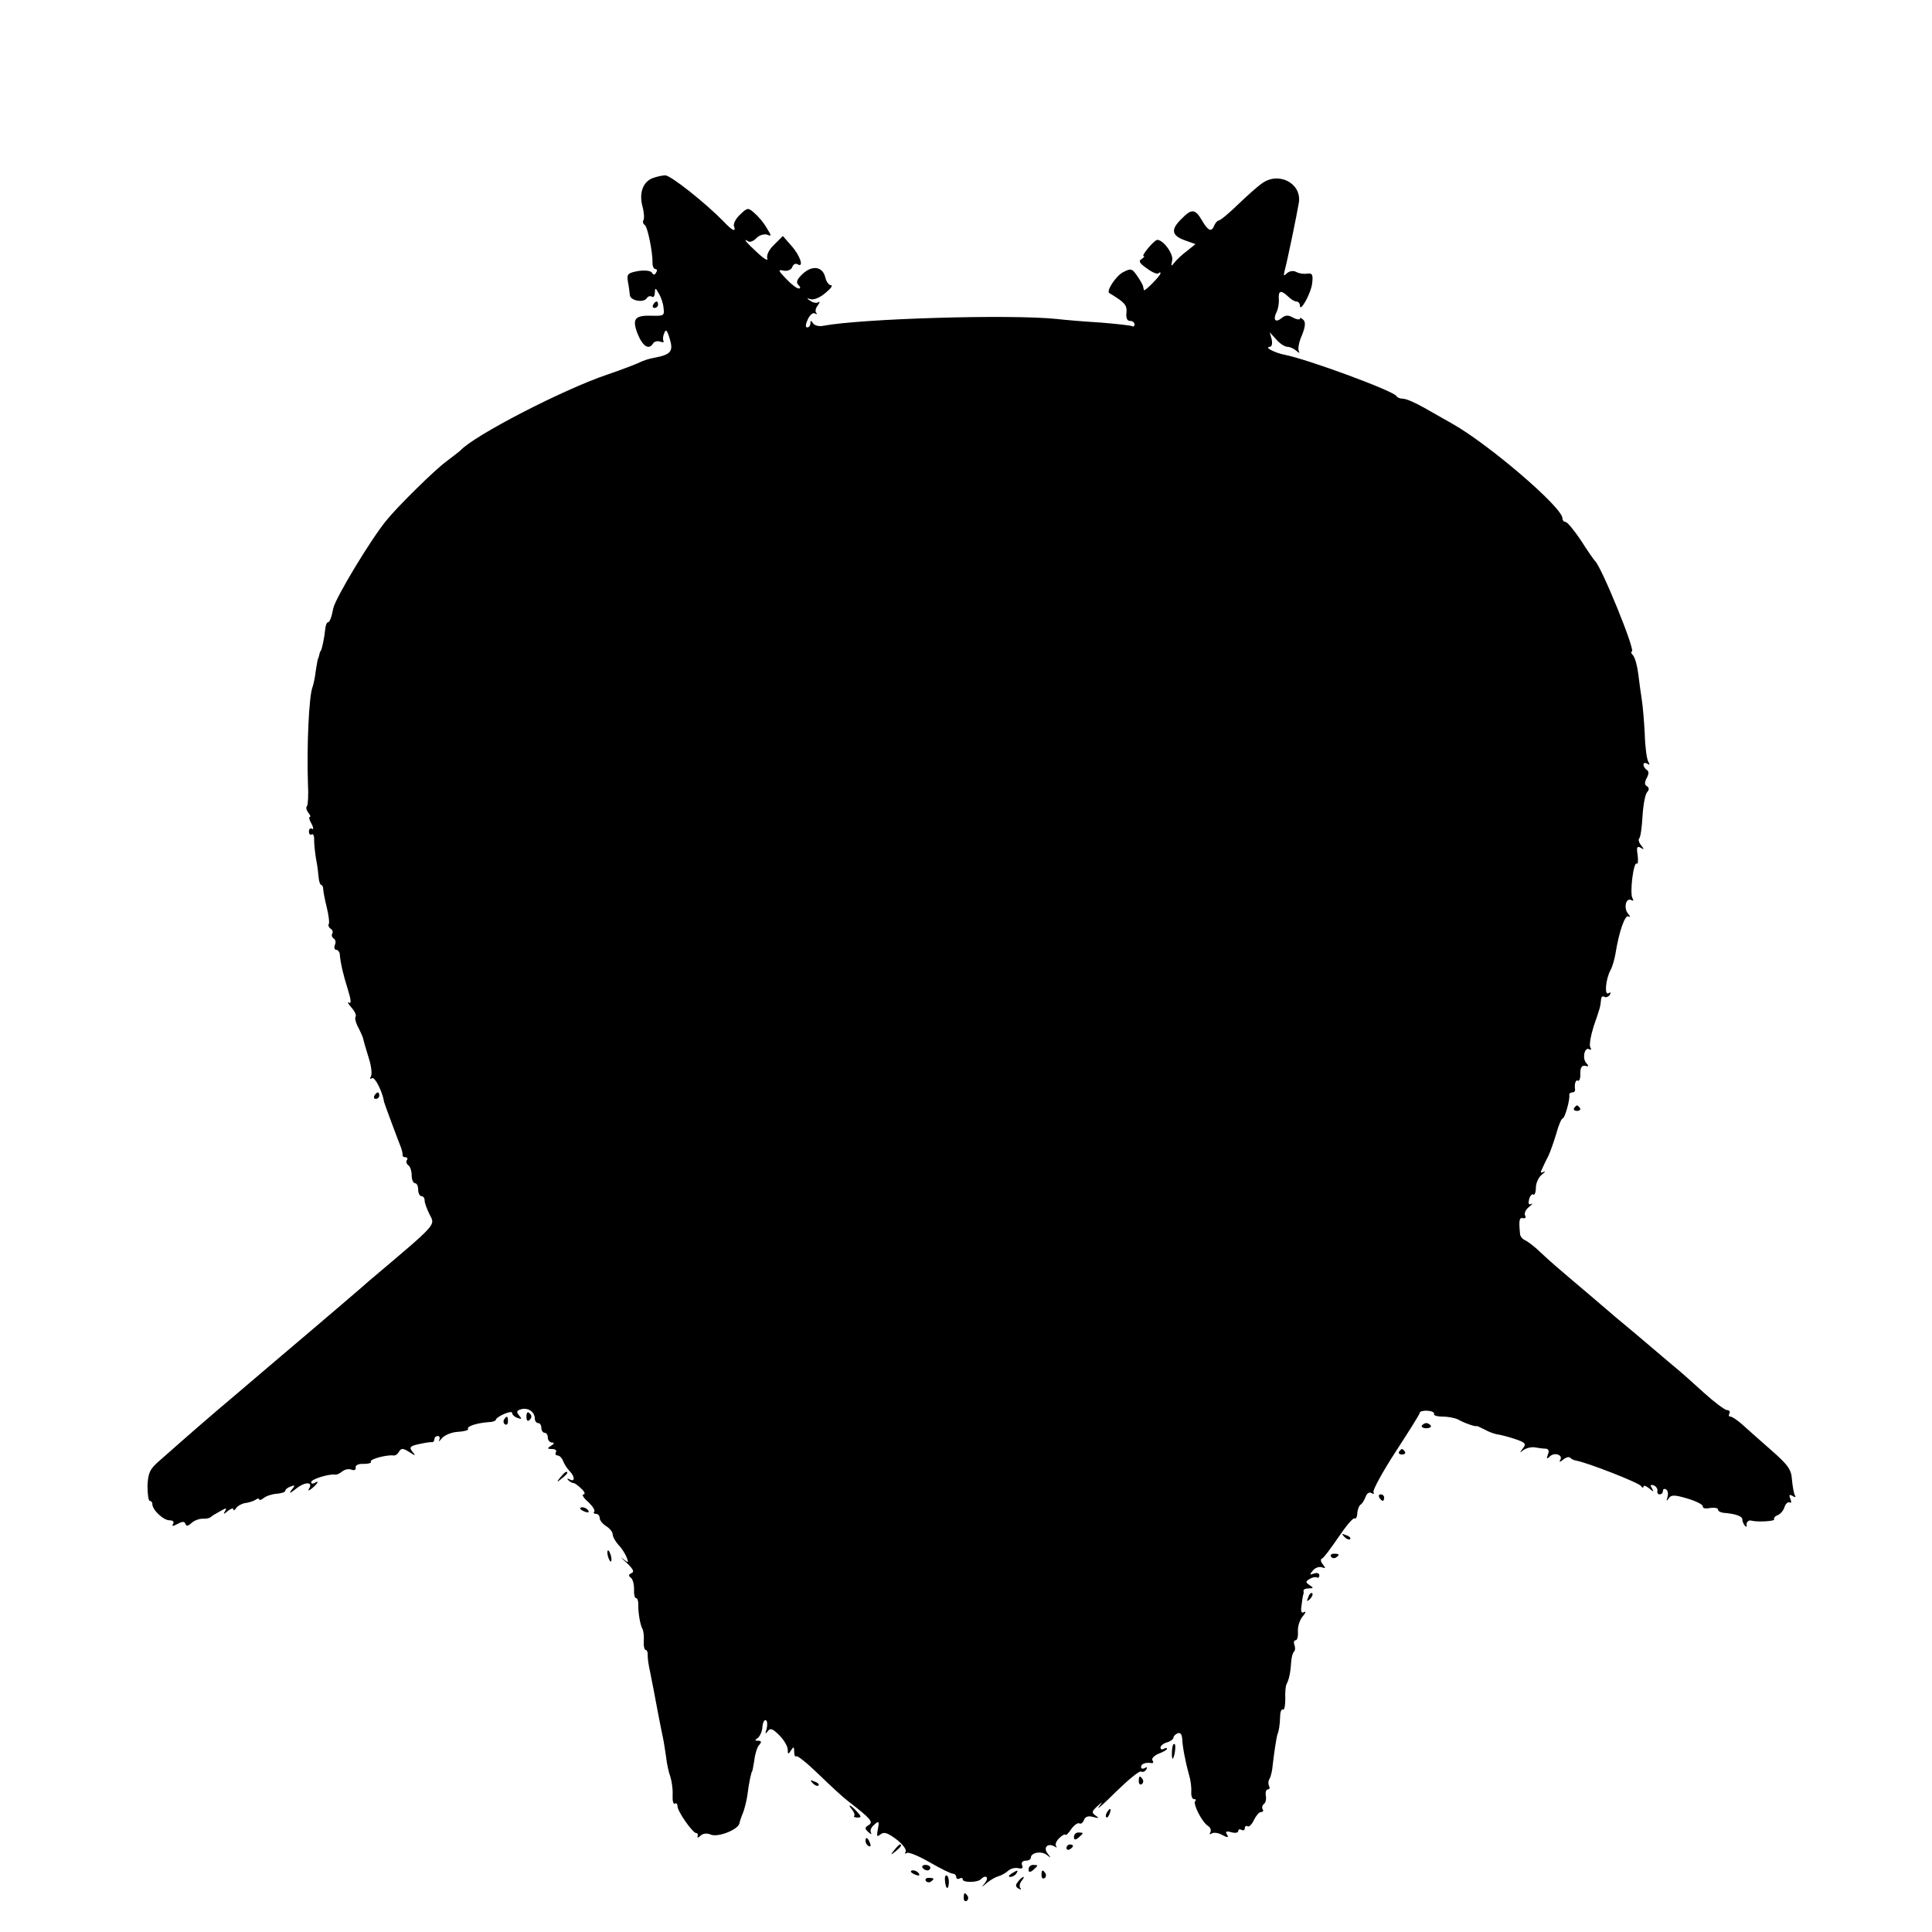
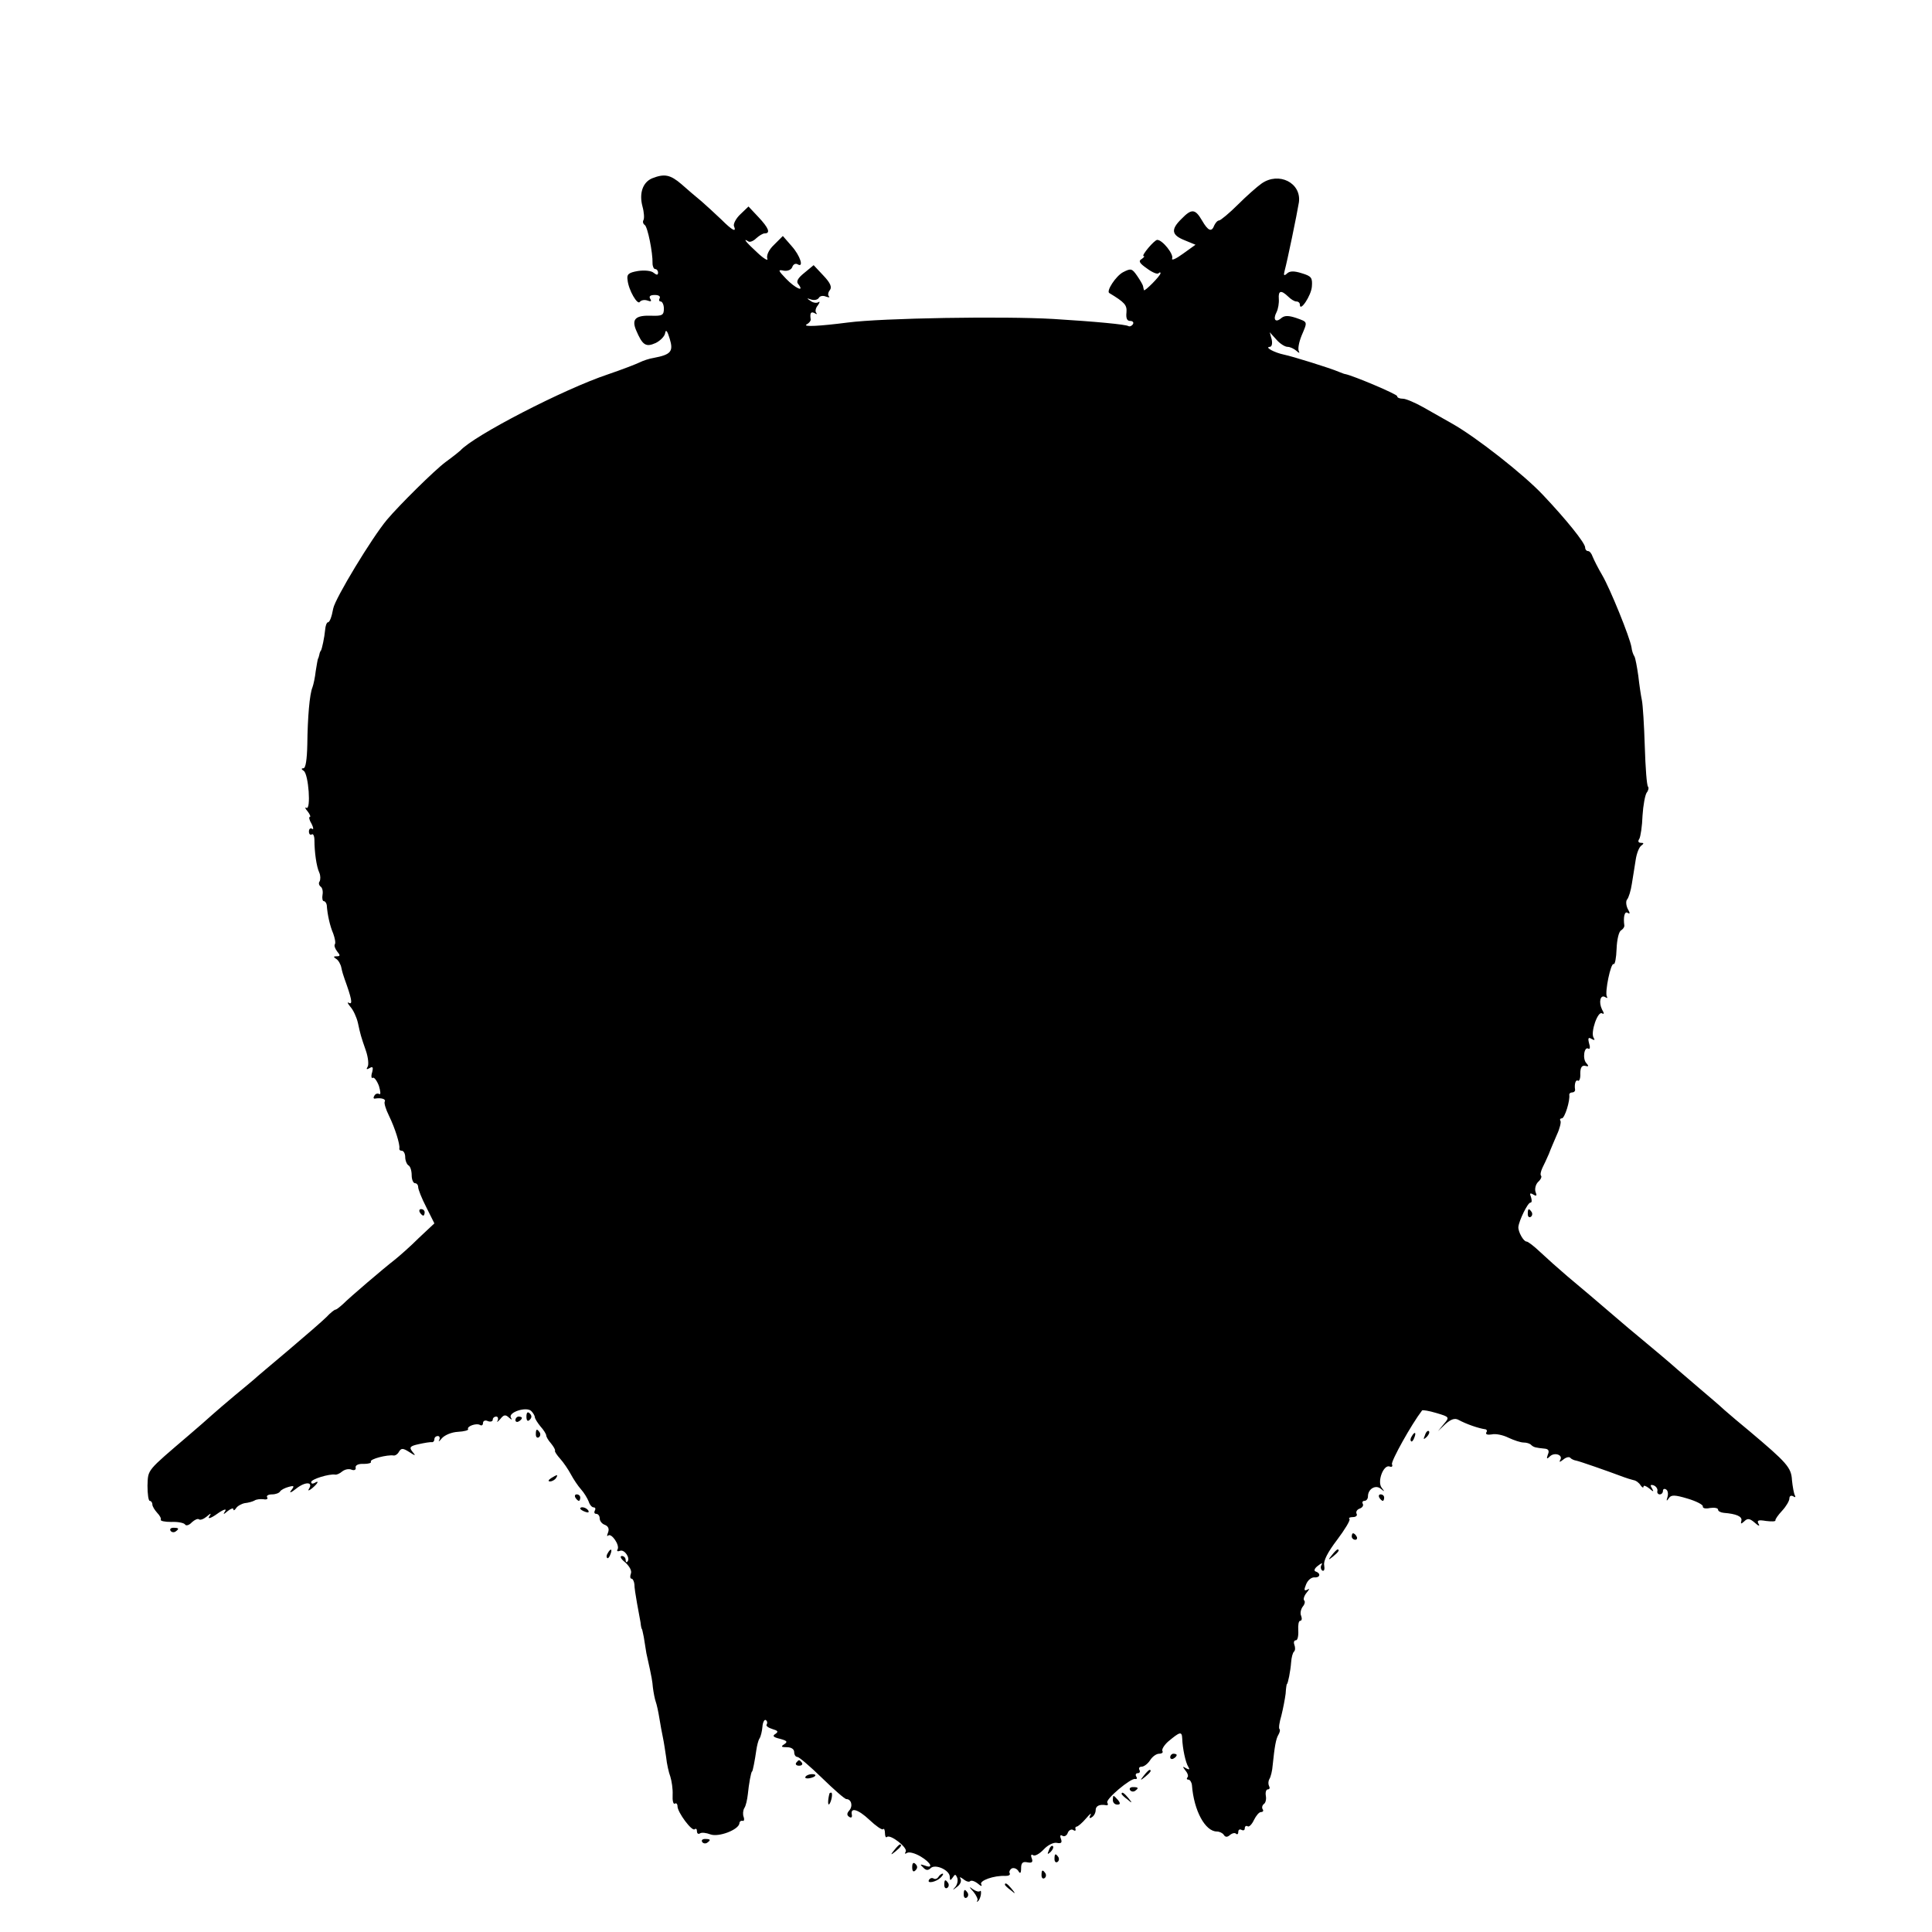
<svg xmlns="http://www.w3.org/2000/svg" version="1.0" width="596pt" height="596pt" viewBox="0 0 596 596" preserveAspectRatio="xMidYMid meet">
  <g transform="translate(0,596) scale(0.1,-0.1)" fill="#000000" stroke="none">
-     <path d="M2012 5410 c-29 -12 -41 -46 -30 -87 5 -18 6 -37 3 -42 -3 -5 -1 -12 4 -15 9 -6 25 -86 24 -118 0 -10 4 -18 9 -18 5 0 6 -5 2 -11 -5 -8 -8 -8 -13 0 -4 6 -22 8 -42 5 -32 -6 -36 -9 -32 -33 3 -14 5 -33 6 -41 1 -18 43 -25 52 -10 4 6 11 8 16 5 5 -4 9 2 9 12 1 16 2 16 12 -2 7 -11 14 -31 15 -45 3 -23 1 -25 -34 -24 -55 2 -64 -9 -46 -56 16 -39 35 -51 48 -29 4 6 14 8 22 5 8 -3 12 -2 10 2 -3 4 -2 15 2 24 5 14 9 10 17 -17 12 -39 4 -49 -49 -59 -14 -2 -34 -9 -44 -14 -10 -5 -54 -22 -98 -37 -135 -45 -414 -189 -455 -235 -3 -3 -23 -18 -45 -35 -34 -25 -146 -135 -181 -178 -48 -57 -160 -243 -166 -274 -5 -27 -11 -43 -17 -43 -3 0 -7 -10 -8 -23 -2 -23 -10 -60 -13 -64 -2 -2 -4 -7 -5 -13 -1 -5 -3 -11 -4 -12 -1 -2 -4 -19 -7 -38 -2 -19 -7 -42 -10 -50 -11 -27 -18 -184 -14 -298 2 -34 0 -65 -3 -69 -4 -3 -2 -12 4 -20 6 -7 8 -13 5 -13 -4 0 -2 -10 5 -21 6 -12 7 -19 2 -16 -5 4 -10 0 -10 -8 0 -8 4 -12 9 -9 4 3 8 -5 7 -18 0 -13 3 -39 6 -58 4 -19 7 -45 8 -57 1 -13 5 -23 8 -23 3 0 6 -6 6 -12 0 -7 5 -33 11 -57 6 -25 9 -48 6 -52 -2 -4 0 -10 6 -14 6 -4 8 -10 5 -15 -3 -5 -1 -11 4 -15 6 -3 8 -12 4 -20 -3 -8 -1 -15 4 -15 5 0 10 -6 11 -12 2 -28 11 -66 25 -110 10 -32 11 -46 4 -41 -7 3 -3 -3 7 -15 11 -12 16 -25 13 -28 -3 -4 0 -19 9 -35 8 -16 15 -32 15 -36 2 -9 3 -12 19 -65 6 -21 8 -43 4 -49 -4 -7 -3 -9 4 -5 8 5 32 -41 37 -74 1 -5 42 -115 52 -140 3 -8 5 -18 5 -22 -1 -5 3 -8 9 -8 5 0 8 -4 4 -9 -3 -5 -1 -12 5 -16 5 -3 10 -17 10 -31 0 -13 5 -24 10 -24 6 0 10 -9 10 -20 0 -11 5 -20 10 -20 6 0 10 -6 10 -14 0 -7 7 -26 15 -42 18 -35 27 -25 -186 -205 -29 -26 -106 -91 -169 -145 -100 -85 -144 -122 -240 -204 -82 -69 -137 -117 -239 -207 -29 -25 -34 -37 -36 -76 0 -26 3 -47 7 -47 4 0 8 -4 8 -10 0 -18 34 -50 53 -50 11 0 15 -5 11 -11 -5 -8 -1 -8 14 0 15 8 21 8 24 0 3 -8 8 -7 18 2 8 8 24 14 35 14 11 -1 22 2 25 5 3 3 16 11 29 18 19 11 22 11 15 0 -6 -10 -4 -10 9 1 9 7 17 10 17 5 0 -5 4 -3 8 3 4 7 17 14 27 16 11 1 26 6 33 10 6 5 12 5 12 1 0 -3 6 -1 14 5 7 6 25 12 40 13 14 1 26 5 26 9 0 4 7 10 16 13 15 6 15 4 3 -11 -9 -12 -4 -10 15 5 28 22 53 21 39 -1 -4 -7 0 -6 10 2 18 15 23 26 7 16 -6 -3 -10 -2 -10 3 0 9 56 26 74 23 4 -1 14 3 22 10 8 6 20 9 29 5 8 -3 14 0 12 7 -1 7 9 12 25 11 15 0 25 3 22 7 -4 8 51 22 70 19 5 -1 13 4 17 12 7 11 12 11 31 -1 20 -13 22 -13 10 1 -10 13 -8 17 20 23 18 4 36 7 41 6 4 0 7 4 7 9 0 6 5 10 11 10 5 0 7 -6 4 -12 -4 -7 0 -5 8 5 9 10 30 19 50 20 19 1 33 5 31 9 -5 8 26 18 64 21 12 0 22 4 22 8 0 3 11 11 25 17 14 6 25 8 25 3 0 -5 7 -12 16 -15 14 -5 15 -4 5 8 -9 11 -7 15 8 19 21 5 41 -9 41 -30 0 -7 5 -13 10 -13 6 0 10 -7 10 -15 0 -8 5 -15 10 -15 6 0 10 -7 10 -15 0 -8 6 -15 13 -15 8 0 7 -4 -3 -10 -13 -8 -12 -10 3 -10 10 0 15 -4 12 -10 -3 -5 -1 -10 5 -10 6 0 14 -8 17 -17 4 -10 13 -24 20 -31 17 -17 17 -35 1 -26 -8 4 -10 3 -5 -2 5 -5 12 -9 16 -9 4 0 15 -8 25 -18 10 -9 12 -17 6 -17 -6 0 0 -11 14 -23 14 -13 23 -27 19 -30 -3 -4 -1 -7 5 -7 7 0 12 -6 12 -13 0 -7 9 -18 20 -25 11 -7 20 -18 20 -25 0 -7 8 -22 18 -33 10 -10 21 -28 25 -38 7 -18 6 -19 -11 -5 -10 8 -5 2 11 -12 20 -19 25 -28 15 -32 -9 -4 -10 -8 -2 -14 6 -4 10 -20 10 -35 -1 -16 2 -28 6 -28 4 0 7 -8 7 -17 -1 -26 6 -67 13 -78 3 -6 5 -22 4 -37 -1 -16 2 -28 6 -28 4 0 7 -8 6 -17 0 -10 3 -31 7 -48 8 -40 14 -71 25 -130 5 -27 12 -61 15 -75 3 -14 7 -41 10 -61 2 -20 8 -47 13 -60 4 -13 8 -38 7 -56 -1 -18 2 -30 7 -27 4 3 8 -1 8 -8 0 -16 47 -83 58 -83 4 0 6 -4 4 -10 -2 -5 2 -5 9 2 7 7 20 9 33 3 23 -8 83 16 87 35 1 6 6 21 12 35 5 14 11 39 13 55 4 34 12 70 14 70 1 0 4 16 7 35 2 19 9 41 15 47 8 9 7 13 -3 13 -11 0 -11 2 -2 8 7 5 14 20 15 34 1 15 6 24 11 21 4 -2 5 -14 2 -26 -5 -16 -4 -18 3 -8 8 11 15 9 36 -12 14 -14 26 -34 26 -44 0 -15 2 -16 10 -3 8 13 10 12 10 -4 0 -11 3 -17 6 -14 3 4 34 -21 69 -55 35 -34 76 -72 92 -84 69 -53 78 -64 63 -73 -13 -8 -13 -11 -1 -22 8 -7 11 -8 8 -2 -4 7 1 18 10 25 14 13 16 11 11 -14 -4 -22 -3 -25 8 -16 11 9 22 5 49 -15 20 -15 32 -32 29 -38 -4 -6 -2 -8 4 -4 6 3 37 -10 70 -29 33 -19 65 -35 71 -35 6 0 11 -5 11 -11 0 -5 5 -7 10 -4 6 3 10 2 10 -3 0 -10 46 -10 56 1 15 15 26 6 13 -11 -13 -16 -13 -16 6 0 11 9 27 18 35 20 8 2 21 9 29 16 8 8 22 11 32 9 12 -3 16 0 12 9 -3 8 1 14 11 14 9 0 16 4 16 9 0 16 32 22 49 9 14 -11 14 -11 3 4 -15 18 0 34 21 22 6 -4 9 -4 5 1 -4 4 0 15 9 24 9 9 18 14 20 11 1 -3 10 5 18 18 9 12 20 20 25 17 4 -3 11 2 14 11 4 10 13 13 28 9 18 -5 20 -4 8 4 -13 9 -12 13 4 28 19 17 19 17 5 -2 -7 -10 17 11 54 48 38 37 72 65 77 62 5 -3 12 0 16 6 4 8 3 9 -4 5 -7 -4 -12 -2 -12 3 0 10 14 15 33 12 5 -1 6 3 2 9 -3 5 5 14 19 20 14 5 26 12 26 15 0 4 -4 3 -10 0 -5 -3 -10 -2 -10 4 0 5 9 13 20 16 11 3 20 10 20 15 0 4 6 10 13 13 8 3 13 -3 14 -17 1 -24 9 -68 21 -111 5 -16 8 -40 7 -53 -1 -12 3 -22 8 -22 6 0 8 -3 4 -6 -8 -8 22 -67 40 -77 7 -5 10 -13 7 -19 -4 -7 -2 -8 4 -4 6 4 21 2 33 -5 17 -9 20 -8 14 2 -6 9 -2 11 13 7 12 -4 22 -2 22 4 0 5 5 6 10 3 6 -3 10 -1 10 5 0 6 4 9 9 6 4 -3 13 6 19 19 7 14 16 25 22 25 6 0 9 4 5 9 -3 5 -1 12 4 16 5 3 8 14 6 25 -2 11 1 20 6 20 6 0 7 5 4 10 -3 6 -3 15 1 22 4 6 9 26 10 42 4 36 12 89 15 96 4 10 7 26 8 53 0 16 4 26 9 23 4 -2 7 12 7 32 -1 21 1 42 4 47 7 13 12 34 14 67 1 15 5 30 9 33 4 4 4 13 1 21 -3 8 -1 14 4 14 5 0 8 12 7 28 -1 15 6 36 15 46 9 11 11 16 4 13 -8 -5 -11 1 -8 20 2 16 4 30 5 33 2 3 2 8 1 13 0 4 7 7 17 7 14 0 15 2 2 10 -13 9 -13 11 0 19 8 5 18 7 22 5 4 -3 8 0 8 6 0 7 -7 9 -16 6 -14 -5 -15 -4 -4 9 7 9 20 13 28 10 12 -4 12 -3 3 9 -7 8 -8 16 -3 18 5 1 27 31 51 66 23 34 45 60 49 58 5 -3 9 5 9 16 1 12 6 24 11 27 5 3 11 14 15 24 4 11 12 15 18 11 7 -4 9 -3 6 3 -3 5 27 61 68 124 41 63 75 117 75 121 0 4 11 7 24 6 14 -1 22 -6 20 -10 -3 -4 9 -8 26 -8 16 0 38 -4 48 -9 19 -11 57 -24 57 -20 0 1 11 -4 25 -11 14 -8 32 -14 40 -15 8 -1 32 -7 53 -14 33 -11 36 -15 25 -29 -11 -15 -11 -15 2 -5 9 6 25 10 35 8 11 -2 26 -4 34 -4 8 -1 11 -7 6 -18 -5 -14 -3 -15 6 -6 14 14 42 5 32 -11 -4 -7 -1 -7 9 1 8 7 18 10 22 6 3 -4 12 -8 19 -9 34 -6 193 -68 199 -78 4 -6 8 -7 8 -2 0 5 8 2 17 -5 14 -12 16 -12 9 0 -6 9 -5 12 5 9 8 -3 13 -11 12 -17 -2 -6 2 -11 7 -11 6 0 10 5 10 11 0 5 4 8 10 4 5 -3 7 -13 4 -23 -4 -13 -3 -14 4 -4 7 11 18 11 58 -1 27 -8 48 -19 47 -24 -1 -6 9 -8 22 -5 14 2 25 0 25 -5 0 -5 8 -9 18 -10 36 -3 57 -10 57 -21 0 -6 4 -14 8 -19 5 -4 7 -3 5 2 -2 8 6 17 15 14 17 -5 74 -2 70 4 -2 4 3 10 11 13 8 3 18 14 21 25 4 11 11 17 16 14 5 -3 6 2 2 11 -5 13 -3 15 7 9 8 -5 11 -4 7 2 -3 5 -7 27 -9 48 -2 32 -11 45 -67 94 -35 31 -75 66 -89 79 -14 12 -29 22 -34 22 -5 0 -6 4 -3 10 3 5 0 10 -7 10 -7 0 -39 24 -71 53 -31 28 -73 66 -93 82 -20 17 -49 41 -65 55 -16 14 -43 36 -59 50 -17 14 -41 34 -54 45 -13 11 -47 40 -76 65 -111 94 -125 106 -157 136 -18 18 -40 34 -48 38 -8 3 -16 12 -16 21 -4 42 -2 50 10 47 7 -1 9 2 6 8 -4 6 1 18 11 26 11 9 14 13 7 10 -7 -4 -9 1 -6 14 3 11 9 18 13 15 4 -3 8 7 8 21 0 14 8 32 18 40 11 9 13 12 6 9 -10 -5 -11 -3 -4 11 5 11 13 28 19 39 5 11 16 41 24 68 7 26 16 47 20 47 6 0 23 58 20 73 0 4 4 7 9 7 5 0 9 3 9 8 -3 18 2 33 9 28 4 -2 8 8 7 22 0 19 5 26 15 24 11 -3 12 -1 4 8 -14 14 -6 52 9 43 6 -3 7 -1 3 6 -4 6 1 35 10 64 20 58 21 61 23 83 0 8 5 13 10 9 5 -3 13 0 17 6 4 8 3 9 -4 5 -13 -8 -9 42 6 71 6 10 12 32 15 48 12 74 30 124 41 118 6 -4 6 0 -2 9 -14 17 -6 51 11 41 6 -3 7 -1 3 6 -9 15 3 113 13 107 4 -3 5 9 3 26 -4 24 -2 29 9 23 11 -7 12 -6 2 7 -7 8 -10 18 -6 22 4 4 8 34 10 68 2 34 8 67 14 74 7 8 7 14 -1 19 -7 4 -7 12 0 25 7 13 7 21 0 25 -5 3 -10 11 -10 16 0 6 5 7 12 3 7 -5 8 -3 3 6 -5 8 -10 46 -11 84 -2 39 -6 87 -9 106 -3 19 -8 55 -11 80 -3 25 -10 51 -16 58 -6 6 -8 12 -4 12 13 0 -94 263 -114 280 -3 3 -23 31 -43 63 -21 31 -42 57 -48 57 -5 0 -9 5 -9 11 0 34 -228 229 -340 292 -25 14 -65 37 -90 51 -25 14 -52 26 -62 26 -9 0 -18 4 -20 8 -6 15 -277 115 -347 128 -29 6 -62 23 -44 24 6 0 9 9 6 23 l-6 22 20 -22 c11 -13 27 -23 35 -23 8 0 20 -6 27 -12 9 -8 11 -8 8 -2 -4 7 0 29 9 49 11 27 12 41 5 48 -6 6 -11 8 -11 4 0 -4 -9 -3 -21 3 -15 9 -24 8 -35 -1 -19 -16 -28 -6 -16 18 5 10 8 28 7 41 -2 26 7 28 29 7 8 -8 19 -15 25 -15 6 0 11 -6 11 -12 0 -25 35 38 38 69 3 26 0 31 -15 29 -10 -2 -25 0 -34 5 -10 5 -21 3 -29 -4 -10 -10 -11 -8 -7 8 8 29 38 174 44 211 8 59 -62 95 -113 59 -12 -8 -45 -37 -74 -65 -28 -27 -55 -50 -60 -50 -4 0 -10 -7 -14 -15 -8 -22 -19 -18 -38 15 -21 36 -32 37 -63 5 -34 -33 -31 -51 9 -66 l34 -12 -26 -21 c-15 -11 -32 -27 -39 -36 -10 -13 -11 -12 -7 6 5 20 -27 64 -46 64 -9 0 -51 -50 -42 -50 4 0 1 -4 -6 -9 -11 -6 -7 -13 16 -29 16 -12 32 -19 36 -15 3 3 6 4 6 0 0 -8 -50 -58 -51 -52 -1 3 -2 8 -3 13 -1 4 -9 18 -18 31 -16 23 -19 24 -44 11 -22 -12 -52 -58 -42 -64 48 -29 55 -37 53 -60 -2 -17 2 -26 11 -26 8 0 14 -5 14 -11 0 -5 -4 -8 -8 -5 -4 2 -48 7 -97 11 -50 3 -110 8 -135 11 -146 15 -604 1 -720 -21 -13 -3 -28 1 -32 8 -6 9 -8 9 -8 0 0 -7 -4 -13 -10 -13 -6 0 -5 10 2 25 6 13 16 22 22 18 6 -3 8 -3 4 2 -4 4 -2 15 5 23 6 9 7 13 2 10 -6 -4 -17 -2 -25 4 -13 8 -12 9 1 5 9 -3 29 5 45 19 16 13 24 23 18 24 -7 0 -15 11 -18 24 -8 34 -40 39 -70 11 -18 -17 -21 -26 -13 -34 7 -7 7 -11 1 -11 -6 0 -23 13 -39 30 -25 26 -26 29 -7 25 12 -2 23 3 26 11 3 9 10 12 16 9 21 -13 9 26 -18 56 l-27 31 -27 -27 c-17 -16 -24 -33 -21 -43 4 -8 -10 -1 -30 18 -35 32 -48 48 -28 35 5 -3 17 2 25 11 9 9 24 13 33 10 14 -6 13 -3 -2 21 -9 16 -26 36 -38 46 -19 17 -21 17 -44 -5 -13 -12 -21 -28 -19 -35 8 -21 -5 -15 -33 15 -56 57 -163 142 -179 141 -9 0 -27 -4 -40 -9z" />
-     <path d="M2015 5020 c-3 -5 -1 -10 4 -10 6 0 11 5 11 10 0 6 -2 10 -4 10 -3 0 -8 -4 -11 -10z" />
-     <path d="M1155 2580 c-3 -5 -1 -10 4 -10 6 0 11 5 11 10 0 6 -2 10 -4 10 -3 0 -8 -4 -11 -10z" />
-     <path d="M4856 2542 c-3 -5 1 -9 9 -9 8 0 12 4 9 9 -3 4 -7 8 -9 8 -2 0 -6 -4 -9 -8z" />
+     <path d="M2012 5410 c-29 -12 -41 -46 -30 -87 5 -18 6 -37 3 -42 -3 -5 -1 -12 4 -15 9 -6 25 -86 24 -118 0 -10 4 -18 8 -18 5 0 9 -5 9 -11 0 -8 -4 -8 -13 -1 -7 7 -29 9 -49 6 -29 -5 -35 -10 -32 -28 3 -31 31 -79 38 -67 4 5 14 7 23 4 11 -4 14 -3 9 5 -5 8 0 12 14 12 12 0 18 -4 15 -10 -3 -5 -2 -10 3 -10 5 0 10 -10 10 -22 0 -20 -5 -23 -37 -22 -50 2 -63 -10 -49 -44 20 -47 30 -54 61 -40 14 7 28 21 29 31 2 12 7 6 14 -18 12 -39 4 -49 -49 -59 -14 -2 -34 -9 -44 -14 -10 -5 -54 -22 -98 -37 -135 -45 -414 -189 -455 -235 -3 -3 -23 -19 -45 -35 -34 -25 -144 -134 -181 -178 -47 -56 -160 -243 -166 -274 -5 -27 -11 -43 -17 -43 -3 0 -7 -10 -8 -23 -2 -23 -10 -60 -13 -64 -2 -2 -4 -7 -5 -13 -1 -5 -3 -11 -4 -12 -1 -2 -4 -19 -7 -38 -2 -19 -7 -42 -10 -50 -9 -21 -15 -93 -16 -177 -1 -46 -5 -73 -12 -73 -7 0 -7 -3 1 -8 15 -10 23 -123 8 -114 -5 3 -4 -2 4 -11 7 -9 10 -17 7 -17 -4 0 -2 -10 5 -21 6 -12 7 -19 2 -16 -5 4 -10 0 -10 -8 0 -8 4 -12 9 -9 4 3 8 -5 8 -18 0 -35 6 -81 15 -100 4 -9 4 -21 1 -27 -4 -5 -2 -12 3 -16 5 -3 8 -14 6 -25 -2 -11 0 -20 4 -20 4 0 8 -6 9 -12 2 -30 10 -65 20 -88 5 -14 8 -29 5 -33 -3 -4 1 -14 7 -22 10 -12 10 -15 -1 -15 -11 0 -11 -2 -2 -8 7 -4 14 -17 16 -27 2 -11 7 -27 10 -35 21 -58 26 -80 14 -74 -7 4 -5 -1 4 -12 9 -10 19 -32 23 -49 8 -37 9 -41 25 -87 7 -21 9 -43 5 -49 -5 -8 -3 -9 6 -4 10 6 12 3 8 -13 -4 -12 -2 -20 2 -17 4 3 13 -9 19 -25 5 -17 6 -28 1 -25 -5 3 -12 1 -15 -5 -4 -6 -3 -10 2 -9 18 3 34 -1 30 -9 -3 -4 3 -24 13 -44 19 -39 34 -88 32 -100 -1 -5 2 -8 8 -8 5 0 10 -9 10 -19 0 -11 5 -23 10 -26 6 -3 10 -17 10 -31 0 -13 5 -24 10 -24 6 0 10 -6 10 -12 0 -7 11 -35 25 -62 l25 -50 -48 -45 c-26 -26 -59 -55 -74 -67 -36 -28 -138 -115 -160 -137 -10 -9 -20 -17 -23 -17 -3 0 -16 -10 -28 -23 -12 -12 -65 -58 -117 -102 -52 -44 -100 -84 -106 -90 -6 -5 -33 -28 -60 -50 -26 -22 -58 -49 -70 -60 -12 -11 -44 -39 -71 -62 -132 -113 -126 -105 -128 -156 0 -26 3 -47 7 -47 4 0 8 -5 8 -11 0 -6 7 -17 15 -26 8 -8 13 -18 11 -21 -2 -4 12 -7 32 -7 21 1 40 -3 43 -8 3 -5 13 -2 21 7 9 8 18 12 22 9 3 -3 13 0 23 8 14 12 16 12 8 0 -5 -8 7 -4 25 9 18 13 30 17 25 9 -8 -12 -6 -12 8 0 9 7 17 10 17 5 0 -5 4 -3 8 3 4 7 17 14 27 16 11 1 25 5 30 8 6 4 18 5 28 4 9 -2 15 1 11 6 -3 5 4 9 15 9 11 0 22 4 25 9 3 5 15 11 26 14 18 5 19 3 8 -11 -7 -9 0 -7 16 6 28 22 53 21 39 -1 -4 -7 0 -6 10 2 18 15 23 26 7 16 -6 -3 -10 -2 -10 3 0 9 56 26 74 23 4 -1 14 3 22 10 8 6 20 9 29 5 8 -3 14 0 12 7 -1 7 9 12 25 11 15 0 25 3 22 7 -4 8 51 22 70 19 5 -1 13 4 17 12 7 11 12 11 31 -1 20 -13 22 -13 10 1 -10 13 -8 17 20 23 18 4 36 7 41 6 4 0 7 4 7 9 0 6 5 10 11 10 5 0 7 -6 4 -12 -4 -7 0 -5 8 5 9 10 30 19 50 20 19 1 33 5 31 8 -5 9 26 20 37 13 5 -3 9 0 9 6 0 7 7 10 15 6 8 -3 15 -1 15 4 0 6 5 10 11 10 5 0 7 -6 4 -13 -4 -6 0 -4 8 5 11 14 16 15 27 5 9 -8 11 -8 6 0 -9 16 48 35 63 20 6 -6 11 -15 11 -19 0 -4 8 -17 17 -28 10 -11 18 -24 18 -28 0 -4 6 -15 15 -25 8 -10 14 -20 12 -23 -1 -2 6 -13 16 -24 10 -11 25 -33 33 -48 8 -15 22 -36 31 -46 10 -11 20 -28 24 -38 3 -10 10 -18 15 -18 6 0 7 -5 4 -10 -3 -6 -1 -10 4 -10 6 0 11 -6 11 -14 0 -8 7 -17 16 -20 10 -4 14 -12 10 -23 -4 -10 -4 -14 0 -10 10 9 37 -30 29 -43 -3 -5 0 -7 8 -4 14 5 33 -24 22 -34 -3 -3 -5 0 -5 6 0 7 -6 12 -12 12 -7 -1 -2 -10 11 -20 13 -12 21 -26 17 -35 -3 -8 -2 -15 2 -15 4 0 8 -8 9 -17 0 -10 4 -36 8 -58 4 -22 9 -49 11 -60 1 -11 3 -20 4 -20 1 0 3 -11 6 -25 2 -14 6 -36 8 -50 3 -14 8 -36 11 -50 3 -14 8 -38 9 -55 2 -16 6 -37 9 -45 3 -8 8 -31 11 -50 3 -19 8 -46 11 -60 3 -14 7 -41 10 -61 2 -20 8 -47 13 -60 4 -13 8 -38 7 -56 -1 -18 2 -30 7 -27 4 3 8 -1 8 -8 0 -19 45 -79 53 -71 4 3 7 1 7 -6 0 -7 4 -10 9 -7 5 4 20 2 33 -3 25 -9 86 14 89 34 0 6 5 9 10 8 4 -2 6 4 3 12 -3 8 -2 20 2 27 5 7 9 26 11 43 3 31 10 70 13 70 2 0 9 36 13 65 2 14 6 31 10 37 4 6 8 23 9 36 1 14 6 23 10 21 5 -3 6 -9 3 -14 -3 -4 5 -10 18 -14 17 -5 19 -8 9 -15 -10 -6 -7 -10 14 -15 22 -6 25 -9 13 -17 -11 -7 -9 -9 9 -9 13 0 22 -6 22 -15 0 -8 4 -15 10 -15 5 0 39 -29 76 -65 37 -36 70 -65 75 -65 15 0 21 -21 9 -35 -8 -9 -8 -15 0 -20 6 -4 9 -1 8 6 -6 25 19 18 54 -15 20 -19 39 -32 42 -29 3 4 6 -2 6 -12 0 -10 3 -15 6 -12 10 10 65 -33 58 -45 -4 -7 -2 -8 4 -4 7 4 25 -1 42 -11 32 -19 41 -39 13 -28 -15 5 -16 4 -5 -6 8 -9 15 -10 23 -2 14 14 59 -6 59 -27 0 -12 2 -12 9 -2 7 11 9 11 14 -1 3 -8 0 -21 -6 -28 -10 -11 -9 -11 5 0 10 7 15 18 11 25 -4 7 -1 6 9 -1 8 -7 18 -10 21 -6 4 3 14 0 24 -8 9 -8 14 -9 10 -2 -7 11 39 28 75 26 10 0 15 3 13 8 -3 4 0 11 6 15 6 3 15 0 20 -7 6 -11 9 -8 9 8 0 16 5 21 19 18 15 -3 18 1 14 12 -4 10 -2 14 4 10 5 -4 20 4 33 18 12 13 30 22 40 20 14 -3 17 1 13 12 -4 10 -2 14 4 10 6 -4 14 0 17 9 3 8 11 12 16 9 6 -4 9 -3 8 2 -2 4 0 8 3 8 4 0 17 11 29 25 12 14 18 19 14 11 -5 -9 -3 -12 4 -7 7 4 12 14 12 22 0 13 12 19 33 15 5 -1 6 3 3 8 -7 10 73 77 86 73 5 -1 7 2 3 8 -3 5 -1 10 5 10 6 0 8 5 5 10 -3 6 0 10 7 10 7 0 19 9 26 20 7 11 19 20 28 20 8 0 13 4 10 8 -3 5 5 18 17 29 37 31 43 33 44 10 1 -30 10 -74 19 -88 5 -8 3 -9 -7 -4 -11 7 -12 6 -2 -7 7 -8 10 -18 6 -21 -3 -4 -2 -7 3 -7 5 0 10 -8 11 -17 6 -79 41 -143 77 -143 8 0 18 -5 21 -10 5 -8 11 -8 19 -1 7 6 16 8 19 4 4 -3 7 -1 7 6 0 7 5 9 10 6 6 -3 10 -1 10 5 0 6 4 9 9 6 4 -3 13 6 19 19 7 14 16 25 22 25 6 0 9 4 5 9 -3 5 -1 12 4 16 5 3 8 14 6 25 -2 11 1 20 6 20 6 0 7 5 4 10 -3 6 -3 15 1 22 4 6 9 26 10 42 6 58 10 82 18 95 4 7 6 15 3 17 -3 3 0 22 6 42 5 20 11 51 13 67 1 17 3 30 4 30 3 0 11 40 13 67 1 15 5 30 9 33 4 4 4 13 1 21 -3 8 -1 14 5 14 5 0 8 14 7 30 -1 17 1 30 6 30 5 0 6 7 3 15 -4 8 -1 21 5 29 6 7 8 16 4 19 -3 4 0 14 8 24 9 11 10 14 2 9 -10 -5 -11 -1 -4 16 5 13 16 22 25 22 18 -2 22 12 5 18 -7 2 -4 10 7 18 10 8 15 10 11 3 -4 -6 -3 -14 2 -18 6 -3 8 4 6 16 -3 14 11 41 40 79 24 32 41 60 38 64 -4 3 1 6 11 6 9 0 14 5 11 10 -3 6 1 13 9 16 9 3 13 10 10 15 -3 5 0 9 5 9 6 0 11 6 11 14 0 23 24 37 40 23 12 -10 12 -9 2 4 -14 19 6 72 25 65 7 -3 10 1 7 7 -3 10 60 123 93 166 1 2 21 -1 44 -8 41 -12 41 -13 23 -34 l-18 -22 23 22 c17 15 29 19 40 13 26 -14 62 -26 82 -29 5 0 8 -5 4 -10 -3 -6 4 -8 17 -6 12 3 35 -2 51 -10 17 -8 38 -15 47 -15 9 0 20 -3 24 -8 8 -7 13 -8 42 -11 11 -1 14 -7 9 -18 -5 -14 -3 -15 6 -6 14 14 42 5 32 -11 -4 -7 -1 -7 9 1 8 7 18 10 22 6 3 -4 12 -8 19 -9 10 -2 91 -30 147 -51 8 -3 21 -7 29 -9 8 -1 18 -9 22 -16 5 -7 9 -9 9 -4 0 5 8 2 17 -5 14 -12 16 -12 9 0 -6 9 -5 12 5 9 8 -3 13 -11 12 -17 -2 -6 2 -11 7 -11 6 0 10 5 10 11 0 5 4 8 10 4 5 -3 7 -13 4 -23 -4 -13 -3 -14 4 -4 7 11 18 11 58 -1 27 -8 48 -19 47 -24 -1 -6 9 -8 22 -5 14 2 25 0 25 -5 0 -5 8 -9 18 -10 38 -3 57 -11 54 -24 -3 -11 -1 -11 9 -2 10 10 17 9 33 -5 11 -10 16 -11 11 -3 -6 11 -1 13 23 9 17 -2 30 -2 29 2 -1 3 8 16 21 30 12 13 22 30 22 37 0 8 5 11 12 7 6 -4 8 -3 5 3 -3 5 -7 27 -9 47 -2 39 -16 54 -131 151 -27 22 -61 51 -77 65 -15 14 -49 43 -75 65 -26 22 -57 49 -70 60 -21 19 -77 66 -124 105 -10 8 -42 35 -71 60 -68 58 -85 73 -145 123 -27 23 -65 57 -83 74 -19 18 -38 33 -43 33 -9 0 -26 30 -25 45 2 20 29 75 37 75 5 0 5 7 2 17 -5 12 -3 14 7 8 10 -6 12 -4 7 8 -3 9 0 23 8 31 8 7 12 16 9 19 -3 3 -1 13 4 24 5 10 14 29 20 43 5 14 17 41 25 60 9 19 13 38 11 42 -3 4 -1 8 4 8 9 0 26 55 23 73 0 4 4 7 9 7 5 0 9 3 9 8 -3 18 2 33 9 28 4 -2 8 8 7 22 0 19 5 26 15 24 11 -3 12 -1 4 8 -13 13 -7 53 6 45 5 -3 6 5 2 17 -4 16 -2 19 8 13 9 -5 11 -4 6 4 -10 16 13 83 26 75 7 -4 7 0 0 12 -11 23 -5 47 10 38 6 -4 8 -3 5 2 -7 12 12 105 21 100 4 -2 8 19 9 47 1 28 7 54 14 57 6 4 10 10 10 14 -4 28 1 46 10 40 8 -5 8 -1 0 13 -5 11 -6 24 -1 29 4 5 11 26 14 47 3 20 9 54 12 75 3 20 11 40 18 44 8 6 7 8 -2 8 -8 0 -10 5 -5 12 4 7 9 40 10 72 2 32 8 64 13 71 5 6 7 15 4 18 -4 4 -8 59 -10 124 -2 65 -6 129 -9 143 -3 14 -8 48 -11 75 -4 28 -9 55 -12 60 -4 6 -8 18 -9 28 -5 31 -66 181 -90 222 -13 22 -26 48 -30 58 -3 9 -9 17 -14 17 -5 0 -9 5 -9 11 0 14 -59 87 -130 162 -59 63 -207 179 -280 220 -25 14 -65 37 -90 51 -25 14 -53 26 -62 26 -10 0 -18 3 -18 8 0 6 -135 63 -160 68 -3 0 -12 4 -20 7 -25 11 -144 48 -169 53 -29 6 -61 23 -44 24 6 0 9 9 6 23 l-6 22 20 -22 c11 -13 27 -23 35 -23 8 0 20 -6 27 -12 9 -8 11 -8 8 -2 -4 7 0 28 8 48 19 45 20 42 -16 55 -24 8 -36 8 -46 0 -18 -16 -27 -5 -15 18 5 10 8 28 7 41 -2 26 7 28 29 7 8 -8 19 -15 25 -15 6 0 11 -4 11 -10 0 -24 35 28 37 56 2 27 -1 32 -31 41 -25 8 -38 7 -46 -1 -9 -8 -11 -6 -7 9 8 29 38 174 44 211 8 60 -62 95 -115 58 -13 -9 -46 -38 -73 -65 -27 -27 -54 -49 -58 -49 -5 0 -11 -7 -15 -15 -8 -22 -19 -18 -38 15 -21 36 -32 37 -63 5 -34 -33 -31 -50 9 -66 l34 -14 -39 -28 c-22 -16 -36 -22 -33 -14 5 13 -30 57 -46 57 -9 0 -51 -50 -42 -50 4 0 1 -4 -6 -9 -11 -6 -7 -13 16 -29 16 -12 32 -19 36 -15 3 3 6 4 6 0 0 -8 -50 -58 -51 -52 -1 3 -2 8 -3 13 -1 4 -9 18 -18 31 -16 23 -19 24 -44 11 -22 -12 -52 -58 -42 -64 48 -29 55 -37 53 -60 -2 -18 2 -26 11 -26 9 0 12 -5 9 -10 -4 -6 -10 -8 -14 -6 -7 5 -100 14 -231 22 -153 9 -529 3 -635 -11 -86 -11 -139 -14 -127 -6 8 4 13 11 13 15 -3 20 0 26 12 20 6 -4 9 -4 5 1 -4 4 -2 15 5 23 6 9 7 13 2 10 -6 -4 -17 -2 -25 4 -12 8 -12 9 2 4 10 -3 20 -1 24 5 3 6 13 8 22 4 9 -3 13 -3 9 1 -4 4 -2 13 3 19 7 9 2 22 -20 45 l-30 32 -29 -24 c-20 -16 -26 -27 -18 -35 20 -26 -10 -12 -38 17 -25 26 -26 29 -7 25 12 -2 23 3 26 11 3 9 10 12 16 9 21 -13 9 26 -18 56 l-27 31 -27 -27 c-17 -16 -24 -33 -21 -43 4 -8 -10 -1 -30 18 -35 32 -48 48 -28 35 5 -3 16 2 24 10 9 8 20 15 26 15 19 0 12 17 -19 50 l-31 33 -25 -24 c-13 -12 -22 -29 -20 -36 9 -21 -4 -15 -39 20 -18 17 -46 43 -61 56 -16 13 -44 37 -62 53 -34 29 -52 33 -90 18z" />
+     <path d="M1295 2220 c3 -5 8 -10 11 -10 2 0 4 5 4 10 0 6 -5 10 -11 10 -5 0 -7 -4 -4 -10z" />
+     <path d="M4713 2215 c0 -8 4 -12 9 -9 5 3 6 10 3 15 -9 13 -12 11 -12 -6z" />
    <path d="M1624 1590 c0 -13 4 -16 10 -10 7 7 7 13 0 20 -6 6 -10 3 -10 -10z" />
-     <path d="M1555 1581 c-3 -5 -2 -12 3 -15 5 -3 9 1 9 9 0 17 -3 19 -12 6z" />
-     <path d="M4386 1562 c-2 -4 4 -8 14 -8 10 0 16 4 14 8 -3 4 -9 8 -14 8 -5 0 -11 -4 -14 -8z" />
-     <path d="M4316 1482 c-3 -5 1 -9 9 -9 8 0 12 4 9 9 -3 4 -7 8 -9 8 -2 0 -6 -4 -9 -8z" />
-     <path d="M1729 1403 c-13 -16 -12 -17 4 -4 9 7 17 15 17 17 0 8 -8 3 -21 -13z" />
+     <path d="M1590 1579 c0 -5 5 -7 10 -4 6 3 10 8 10 11 0 2 -4 4 -10 4 -5 0 -10 -5 -10 -11z" />
+     <path d="M1653 1535 c0 -8 4 -12 9 -9 5 3 6 10 3 15 -9 13 -12 11 -12 -6z" />
+     <path d="M4396 1533 c-6 -14 -5 -15 5 -6 7 7 10 15 7 18 -3 3 -9 -2 -12 -12z" />
+     <path d="M4355 1529 c-4 -6 -5 -12 -2 -15 2 -3 7 2 10 11 7 17 1 20 -8 4z" />
+     <path d="M1700 1400 c-9 -6 -10 -10 -3 -10 6 0 15 5 18 10 8 12 4 12 -15 0z" />
+     <path d="M1775 1340 c3 -5 8 -10 11 -10 2 0 4 5 4 10 0 6 -5 10 -11 10 -5 0 -7 -4 -4 -10z" />
    <path d="M4255 1340 c3 -5 8 -10 11 -10 2 0 4 5 4 10 0 6 -5 10 -11 10 -5 0 -7 -4 -4 -10z" />
    <path d="M1790 1306 c0 -2 7 -7 16 -10 8 -3 12 -2 9 4 -6 10 -25 14 -25 6z" />
-     <path d="M4147 1219 c7 -7 15 -10 18 -7 3 3 -2 9 -12 12 -14 6 -15 5 -6 -5z" />
-     <path d="M1874 1166 c1 -8 5 -18 8 -22 4 -3 5 1 4 10 -1 8 -5 18 -8 22 -4 3 -5 -1 -4 -10z" />
-     <path d="M4106 1158 c3 -5 10 -6 15 -3 13 9 11 12 -6 12 -8 0 -12 -4 -9 -9z" />
-     <path d="M4036 1033 c-6 -14 -5 -15 5 -6 7 7 10 15 7 18 -3 3 -9 -2 -12 -12z" />
-     <path d="M3619 578 c-5 -9 -5 -48 -1 -43 6 6 11 45 5 45 -2 0 -4 -1 -4 -2z" />
-     <path d="M3513 465 c0 -8 4 -12 9 -9 5 3 6 10 3 15 -9 13 -12 11 -12 -6z" />
-     <path d="M2507 459 c7 -7 15 -10 18 -7 3 3 -2 9 -12 12 -14 6 -15 5 -6 -5z" />
-     <path d="M2629 377 c6 -8 9 -16 6 -19 -3 -2 2 -5 10 -5 13 0 13 3 -2 19 -19 21 -31 25 -14 5z" />
-     <path d="M3415 369 c-4 -6 -5 -12 -2 -15 2 -3 7 2 10 11 7 17 1 20 -8 4z" />
-     <path d="M3313 293 c0 -9 4 -10 14 -2 7 6 13 12 13 14 0 1 -6 2 -13 2 -8 0 -14 -6 -14 -14z" />
-     <path d="M2670 281 c0 -6 4 -13 10 -16 6 -3 7 1 4 9 -7 18 -14 21 -14 7z" />
+     <path d="M526 1238 c3 -5 10 -6 15 -3 13 9 11 12 -6 12 -8 0 -12 -4 -9 -9z" />
+     <path d="M4170 1220 c0 -5 5 -10 11 -10 5 0 7 5 4 10 -3 6 -8 10 -11 10 -2 0 -4 -4 -4 -10z" />
+     <path d="M1875 1169 c-4 -6 -5 -12 -2 -15 2 -3 7 2 10 11 7 17 1 20 -8 4z" />
+     <path d="M4109 1163 c-13 -16 -12 -17 4 -4 16 13 21 21 13 21 -2 0 -10 -8 -17 -17z" />
+     <path d="M3610 539 c0 -5 5 -7 10 -4 6 3 10 8 10 11 0 2 -4 4 -10 4 -5 0 -10 -5 -10 -11z" />
+     <path d="M2456 522 c-3 -5 1 -9 9 -9 8 0 12 4 9 9 -3 4 -7 8 -9 8 -2 0 -6 -4 -9 -8z" />
+     <path d="M3529 483 c-13 -16 -12 -17 4 -4 16 13 21 21 13 21 -2 0 -10 -8 -17 -17z" />
+     <path d="M2485 479 c-3 -4 2 -6 10 -5 21 3 28 13 10 13 -9 0 -18 -4 -20 -8z" />
+     <path d="M3486 438 c3 -5 10 -6 15 -3 13 9 11 12 -6 12 -8 0 -12 -4 -9 -9z" />
+     <path d="M2559 428 c-5 -18 -6 -38 -1 -34 7 8 12 36 6 36 -2 0 -4 -1 -5 -2z" />
+     <path d="M3460 426 c0 -2 8 -10 18 -17 15 -13 16 -12 3 4 -13 16 -21 21 -21 13z" />
+     <path d="M3433 407 c0 -8 6 -14 14 -14 9 0 10 4 2 14 -6 7 -12 13 -14 13 -1 0 -2 -6 -2 -13z" />
+     <path d="M2166 278 c3 -5 10 -6 15 -3 13 9 11 12 -6 12 -8 0 -12 -4 -9 -9z" />
    <path d="M2759 253 c-13 -16 -12 -17 4 -4 16 13 21 21 13 21 -2 0 -10 -8 -17 -17z" />
-     <path d="M3290 259 c0 -5 5 -7 10 -4 6 3 10 8 10 11 0 2 -4 4 -10 4 -5 0 -10 -5 -10 -11z" />
-     <path d="M2846 198 c3 -4 9 -8 15 -8 5 0 9 4 9 8 0 5 -7 9 -15 9 -8 0 -12 -4 -9 -9z" />
-     <path d="M3173 193 c0 -9 4 -10 14 -2 7 6 13 12 13 14 0 1 -6 2 -13 2 -8 0 -14 -6 -14 -14z" />
-     <path d="M2810 186 c0 -2 7 -7 16 -10 8 -3 12 -2 9 4 -6 10 -25 14 -25 6z" />
-     <path d="M3120 180 c-9 -6 -10 -10 -3 -10 6 0 15 5 18 10 8 12 4 12 -15 0z" />
+     <path d="M3236 253 c-6 -14 -5 -15 5 -6 7 7 10 15 7 18 -3 3 -9 -2 -12 -12z" />
+     <path d="M3253 225 c0 -8 4 -12 9 -9 5 3 6 10 3 15 -9 13 -12 11 -12 -6z" />
+     <path d="M2814 200 c0 -13 4 -16 10 -10 7 7 7 13 0 20 -6 6 -10 3 -10 -10z" />
    <path d="M3213 175 c0 -8 4 -12 9 -9 5 3 6 10 3 15 -9 13 -12 11 -12 -6z" />
-     <path d="M2915 160 c2 -27 10 -33 12 -10 1 11 -2 22 -6 24 -4 3 -7 -4 -6 -14z" />
-     <path d="M2856 158 c3 -5 10 -6 15 -3 13 9 11 12 -6 12 -8 0 -12 -4 -9 -9z" />
-     <path d="M3141 156 c-9 -11 -9 -16 1 -22 7 -4 10 -4 6 1 -4 4 -3 14 3 22 6 7 9 13 6 13 -2 0 -10 -6 -16 -14z" />
-     <path d="M2973 105 c0 -8 4 -12 9 -9 5 3 6 10 3 15 -9 13 -12 11 -12 -6z" />
+     <path d="M2895 170 c-4 -6 -10 -8 -15 -5 -5 3 -11 1 -14 -4 -8 -13 22 -7 36 7 7 7 9 12 6 12 -4 0 -10 -5 -13 -10z" />
+     <path d="M2913 145 c0 -8 4 -12 9 -9 5 3 6 10 3 15 -9 13 -12 11 -12 -6z" />
+     <path d="M3100 146 c0 -2 8 -10 18 -17 15 -13 16 -12 3 4 -13 16 -21 21 -21 13z" />
+     <path d="M3003 124 c9 -11 15 -24 12 -27 -3 -4 -2 -5 2 -2 4 3 8 13 9 21 1 9 0 13 -3 10 -4 -3 -13 0 -22 6 -12 10 -12 7 2 -8z" />
+     <path d="M2973 115 c0 -8 4 -12 9 -9 5 3 6 10 3 15 -9 13 -12 11 -12 -6z" />
  </g>
</svg>
